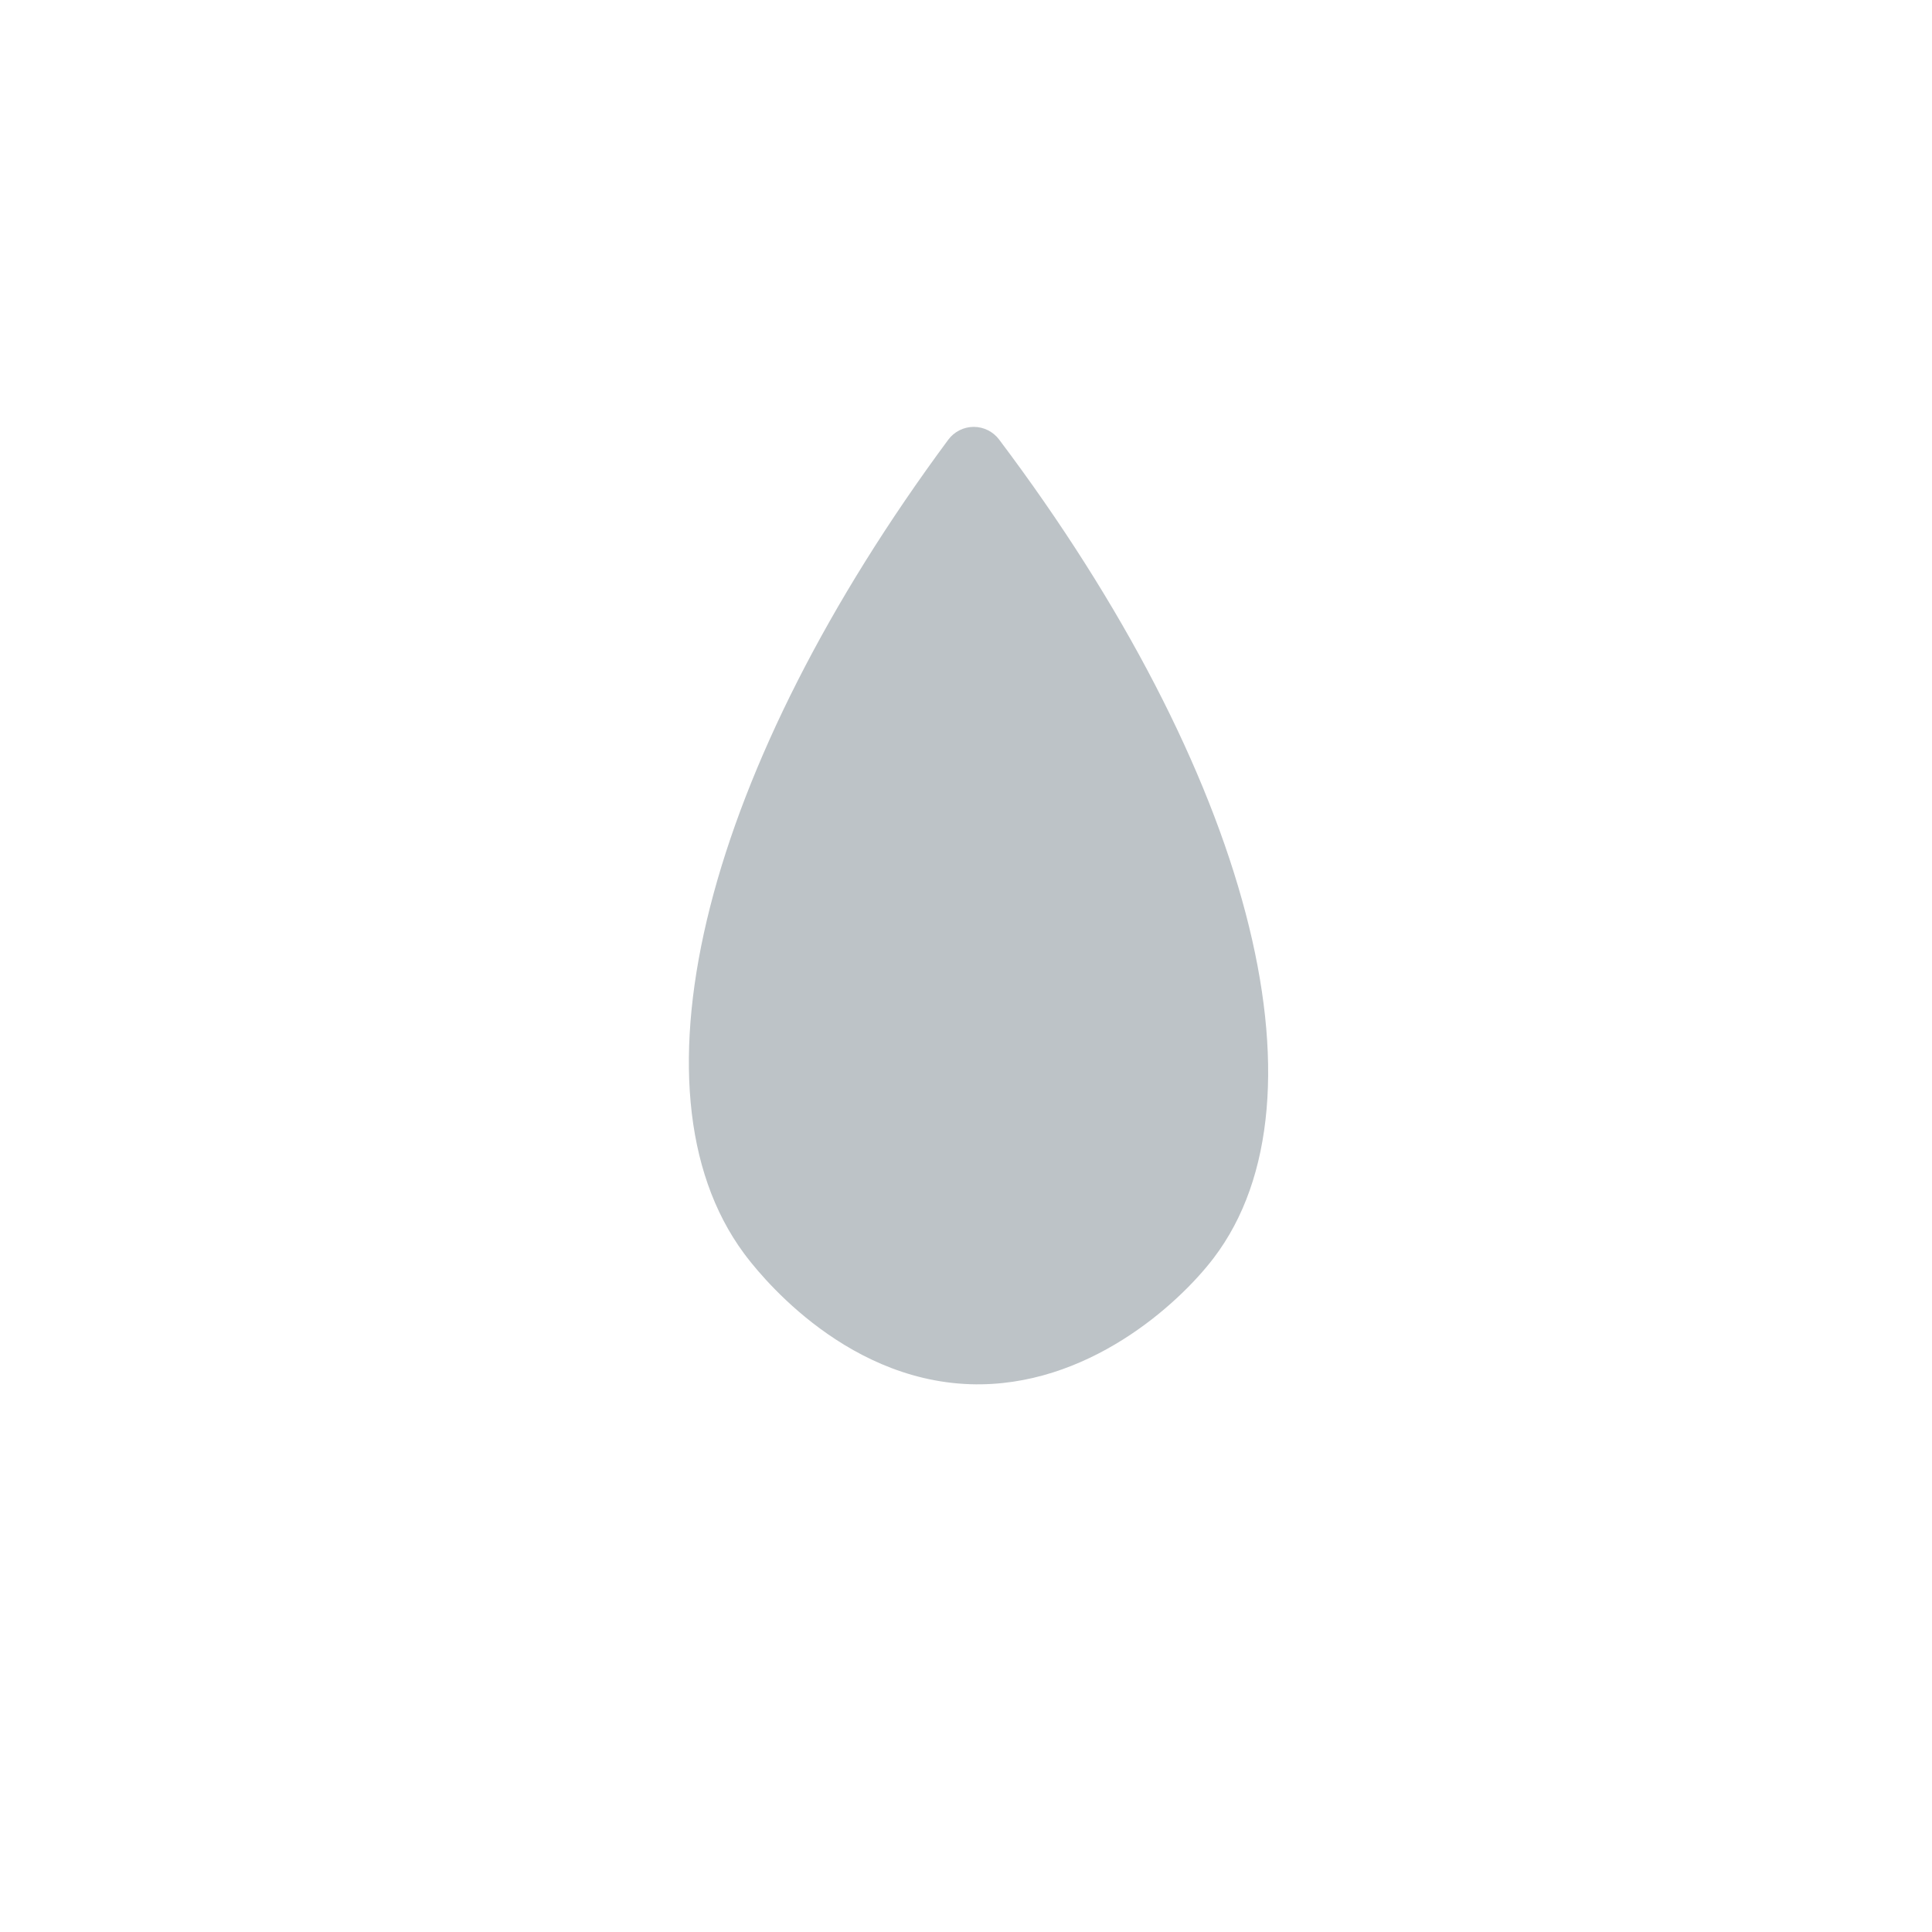
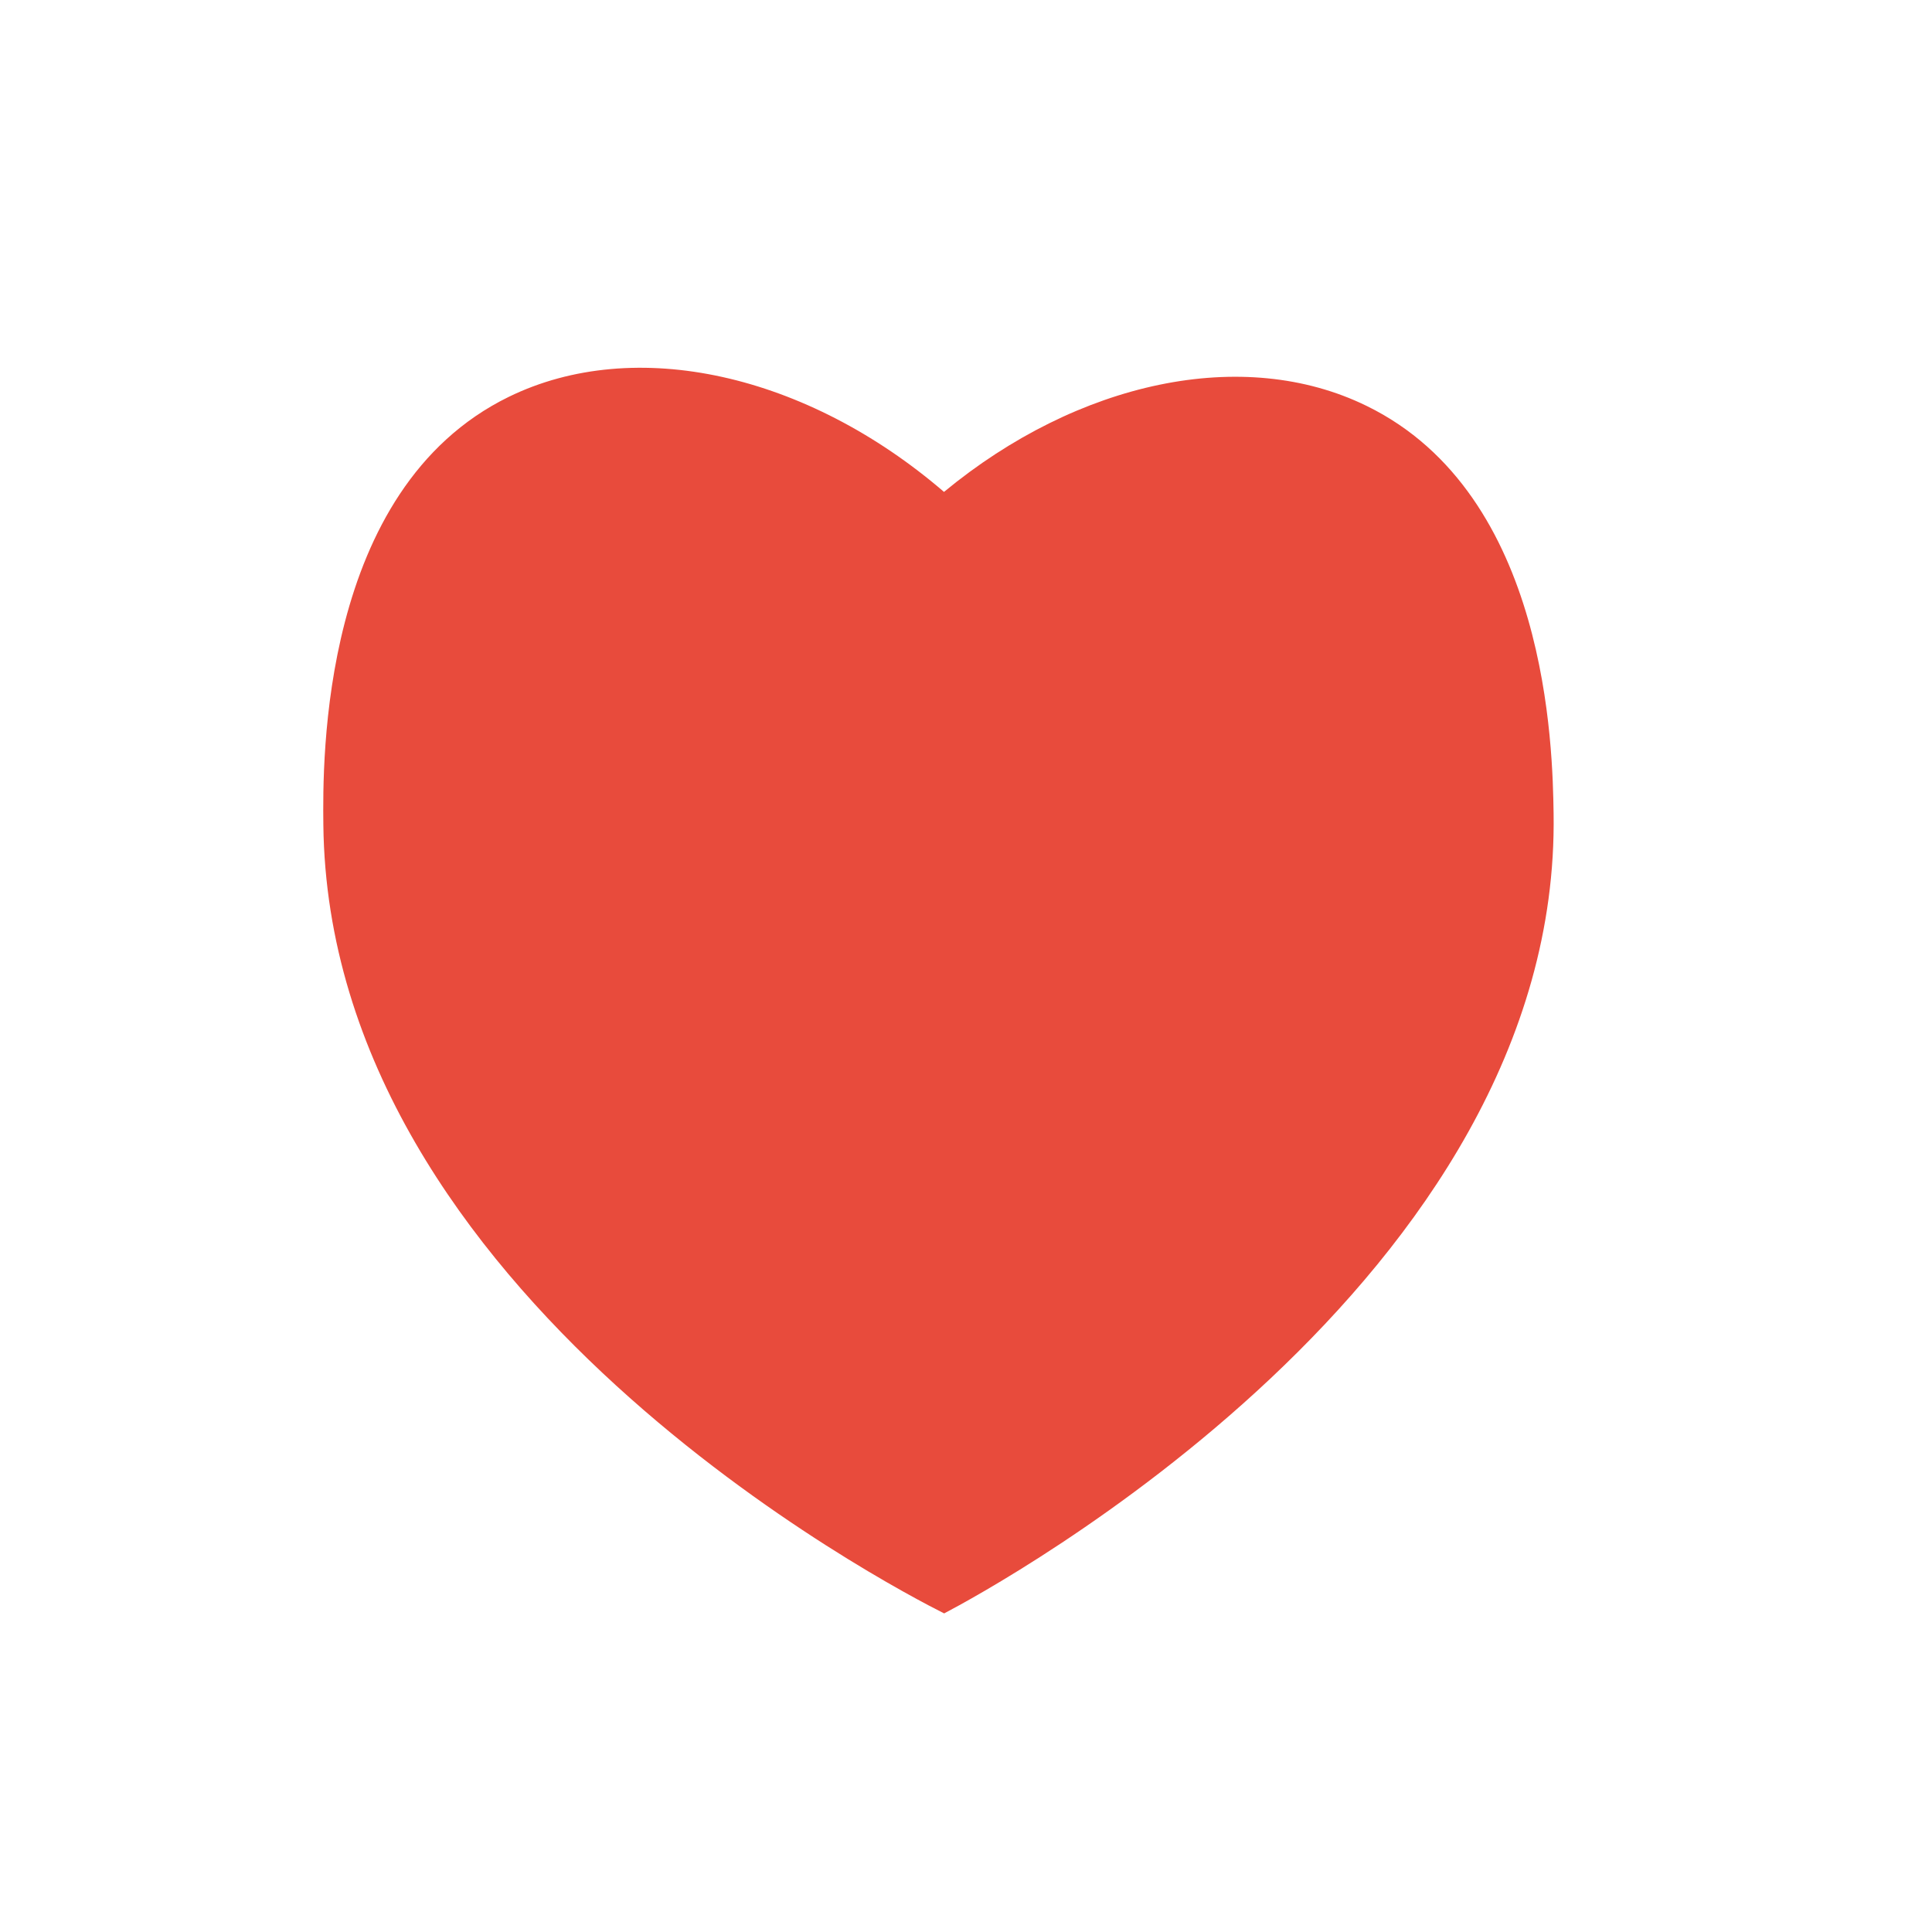
<svg xmlns="http://www.w3.org/2000/svg" id="Ebene_1" data-name="Ebene 1" viewBox="0 0 512 512">
  <defs>
-     <style>.cls-1{fill:#bdc3c7;}</style>
+     <style>.cls-1{fill:#e84b3c;}</style>
  </defs>
-   <path class="cls-1" d="M264.78,116.49a8.41,8.41,0,0,0-13.49.05c-63.86,86.26-86.35,171.94-54.16,215.58,3.07,4.15,25.54,33.56,60,34.71,31,1,55.3-21.35,64.5-33.44C353.91,291,330.86,204.24,264.78,116.49Z" />
+   <path class="cls-1" d="M250.21,427.57c13.38-7,163.45-88.39,161.51-212-.27-16.93-1.33-84.47-49.55-108-32.68-16-76.49-6.53-112,22.79-36.36-31.26-81.86-41.58-115.4-25.16-50,24.49-49.25,96.64-49.08,113.34C87.06,343.14,236.36,420.62,250.21,427.57Z" />
</svg>
